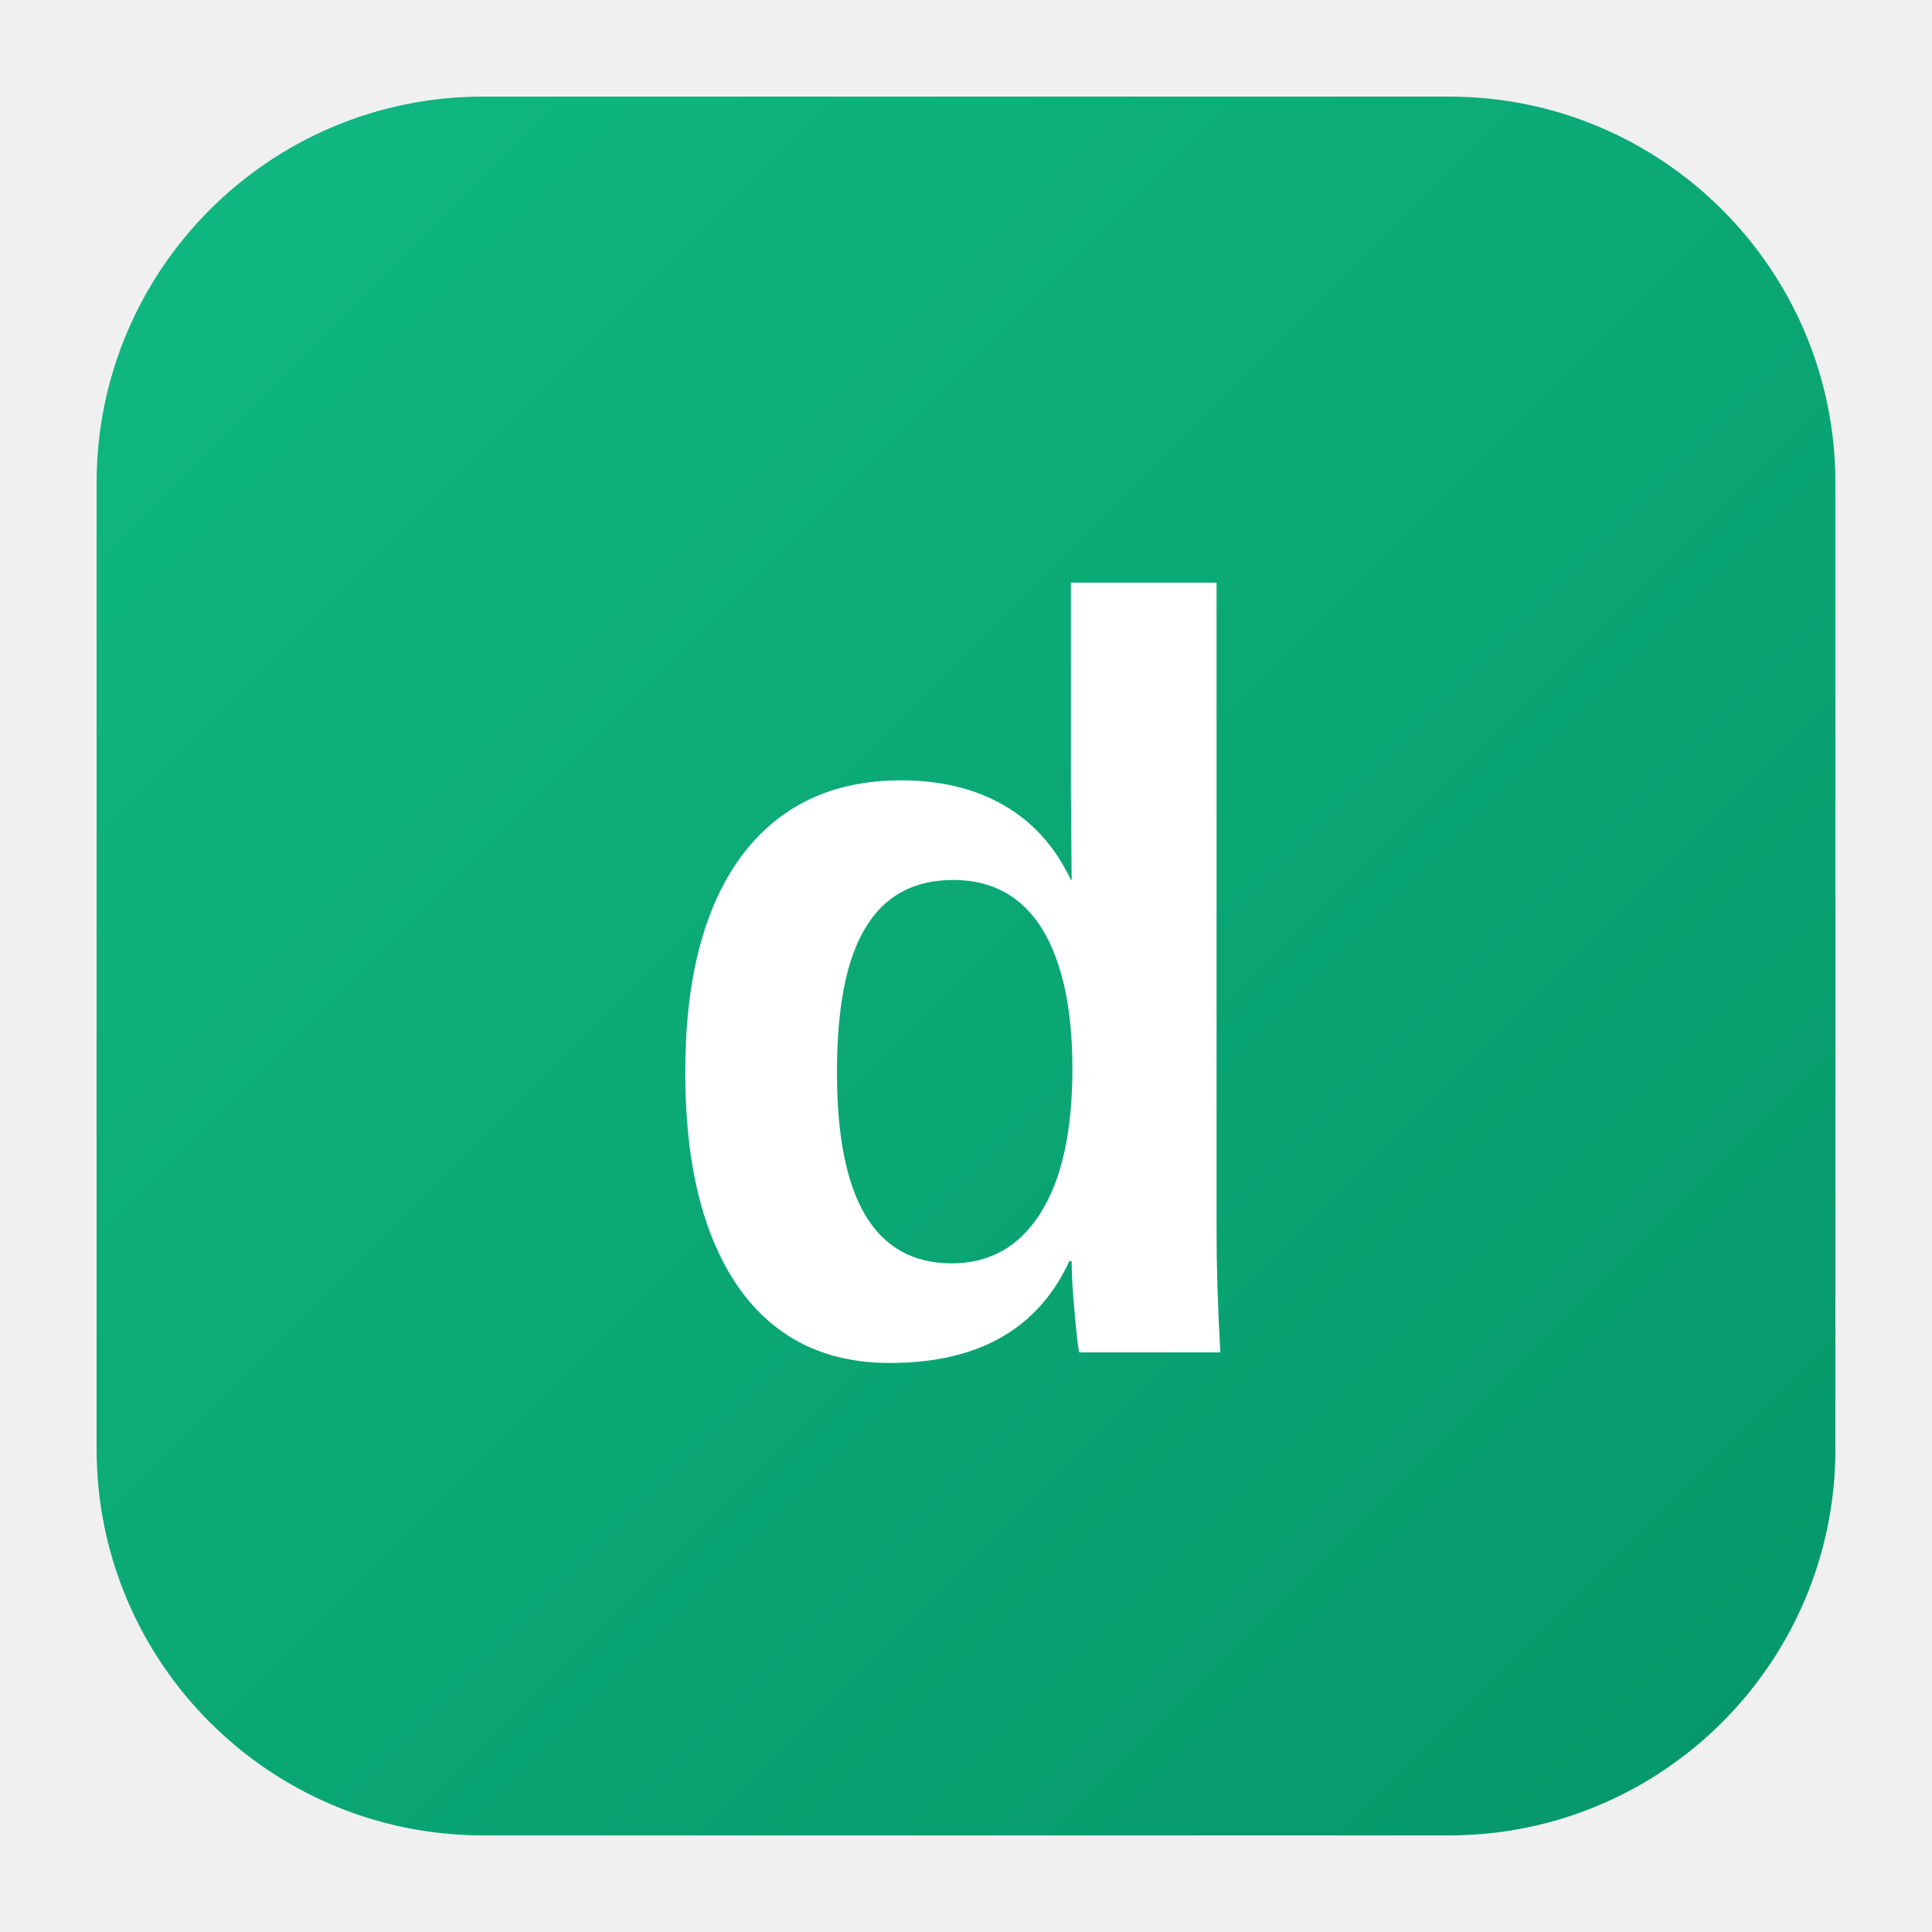
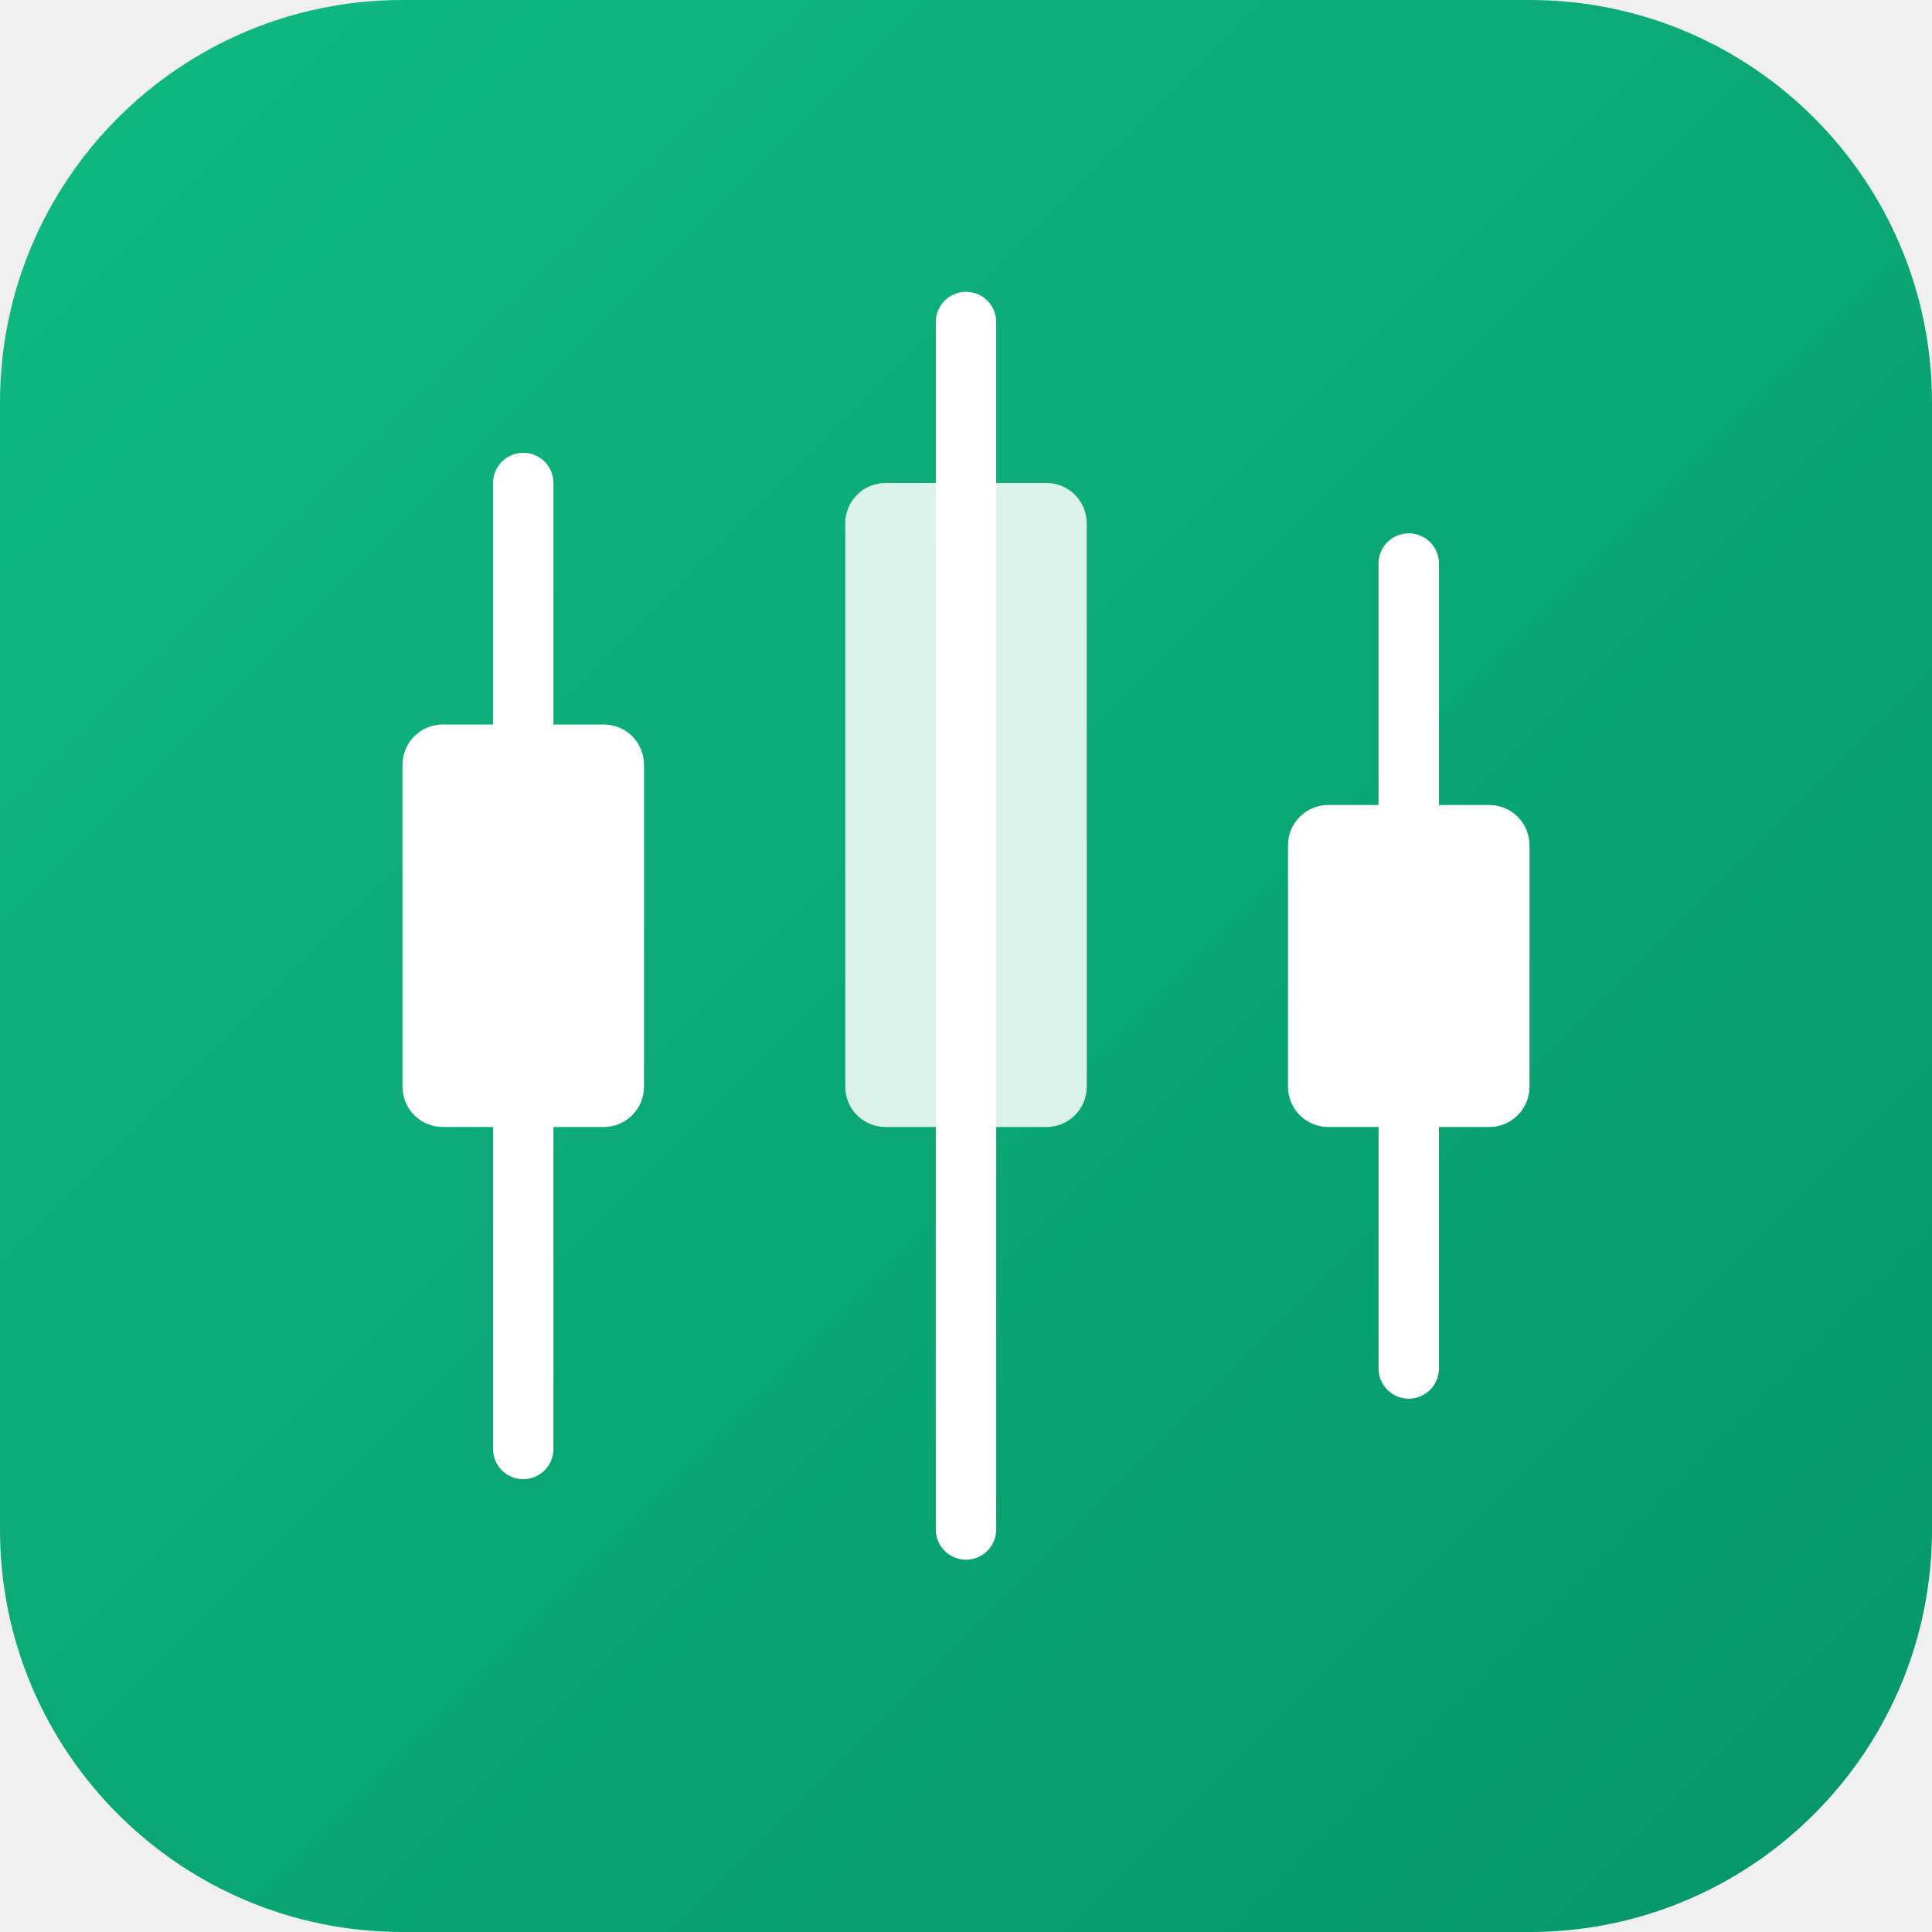
- <svg xmlns="http://www.w3.org/2000/svg" viewBox="0 0 40 40">
+ <svg xmlns="http://www.w3.org/2000/svg" viewBox="0 0 48 48">
  <defs>
    <linearGradient id="g" x1="0%" y1="0%" x2="100%" y2="100%">
      <stop offset="0%" stop-color="#10B981" />
      <stop offset="100%" stop-color="#059669" />
    </linearGradient>
  </defs>
-   <rect x="2" y="2" width="36" height="36" rx="8" fill="url(#g)" />
-   <text x="20" y="28" text-anchor="middle" font-family="Arial, sans-serif" font-weight="bold" font-size="22" fill="white">d</text>
+   <rect width="48" height="48" rx="10" fill="url(#g)" />
+   <line x1="13" y1="12" x2="13" y2="36" stroke="white" stroke-width="1.5" stroke-linecap="round" />
+   <rect x="10" y="18" width="6" height="10" rx="1" fill="white" />
+   <line x1="24" y1="8" x2="24" y2="38" stroke="white" stroke-width="1.5" stroke-linecap="round" />
+   <rect x="21" y="12" width="6" height="16" rx="1" fill="white" fill-opacity="0.85" />
+   <line x1="35" y1="14" x2="35" y2="34" stroke="white" stroke-width="1.5" stroke-linecap="round" />
+   <rect x="32" y="20" width="6" height="8" rx="1" fill="white" />
</svg>
